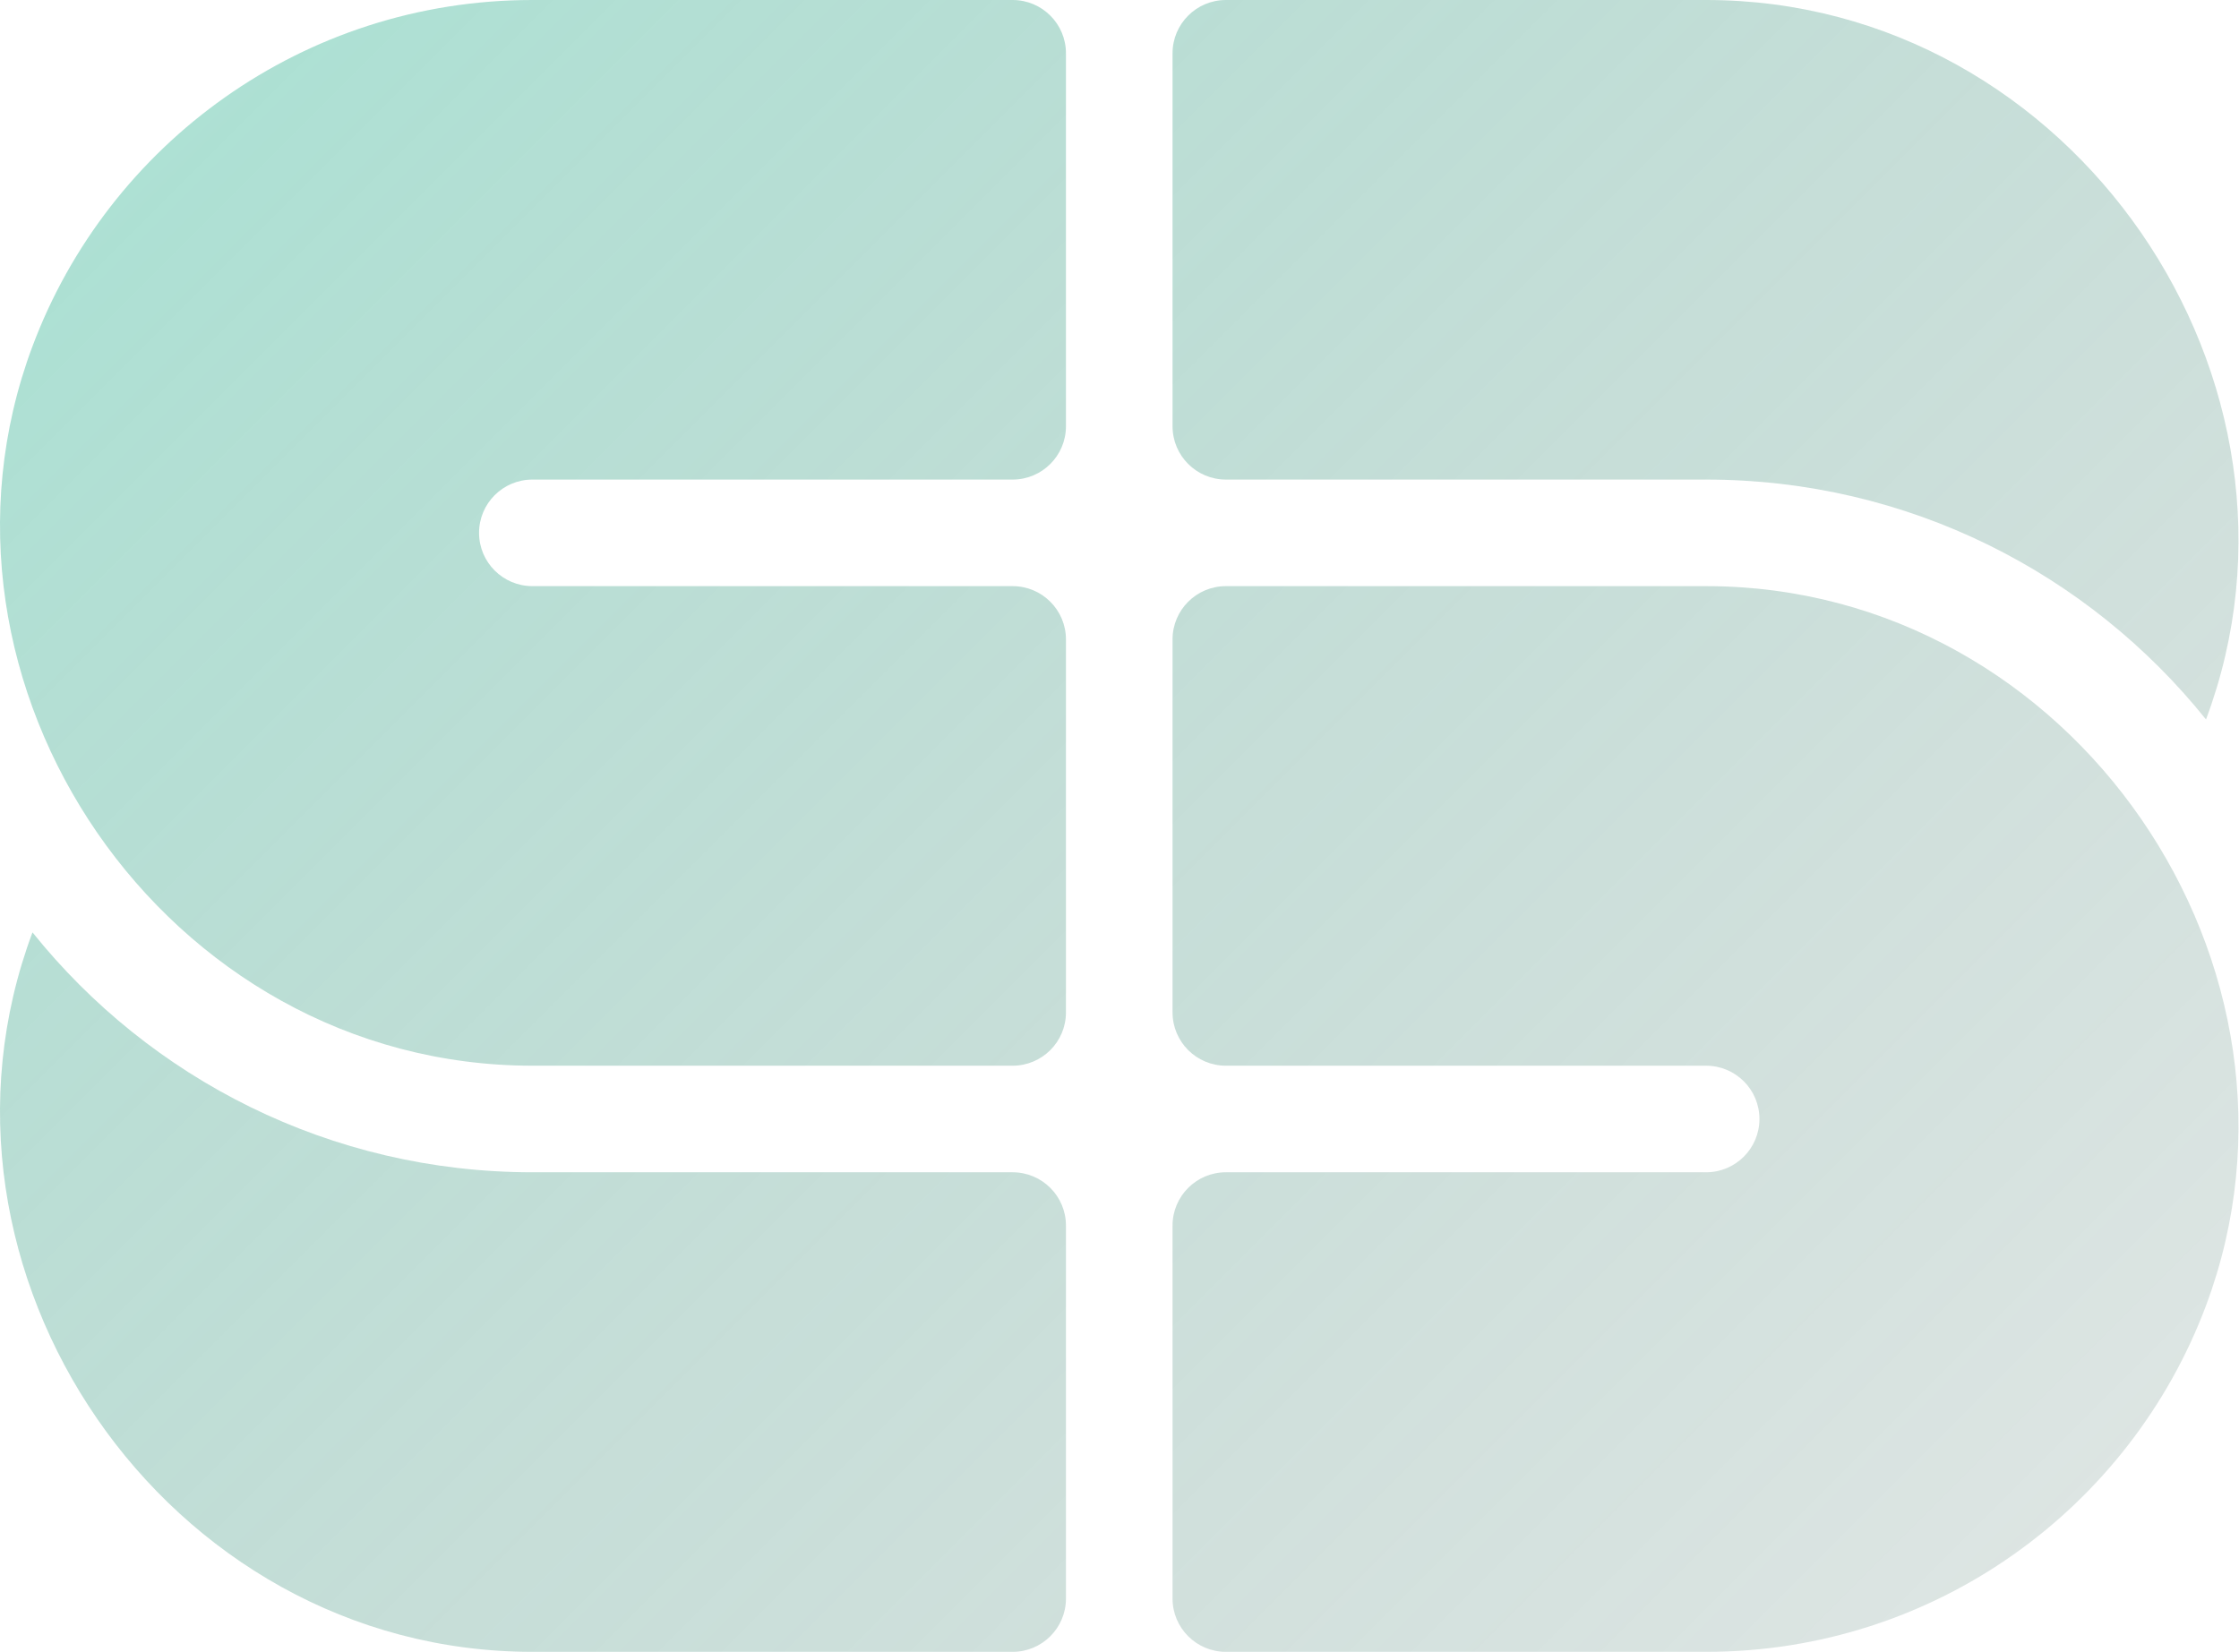
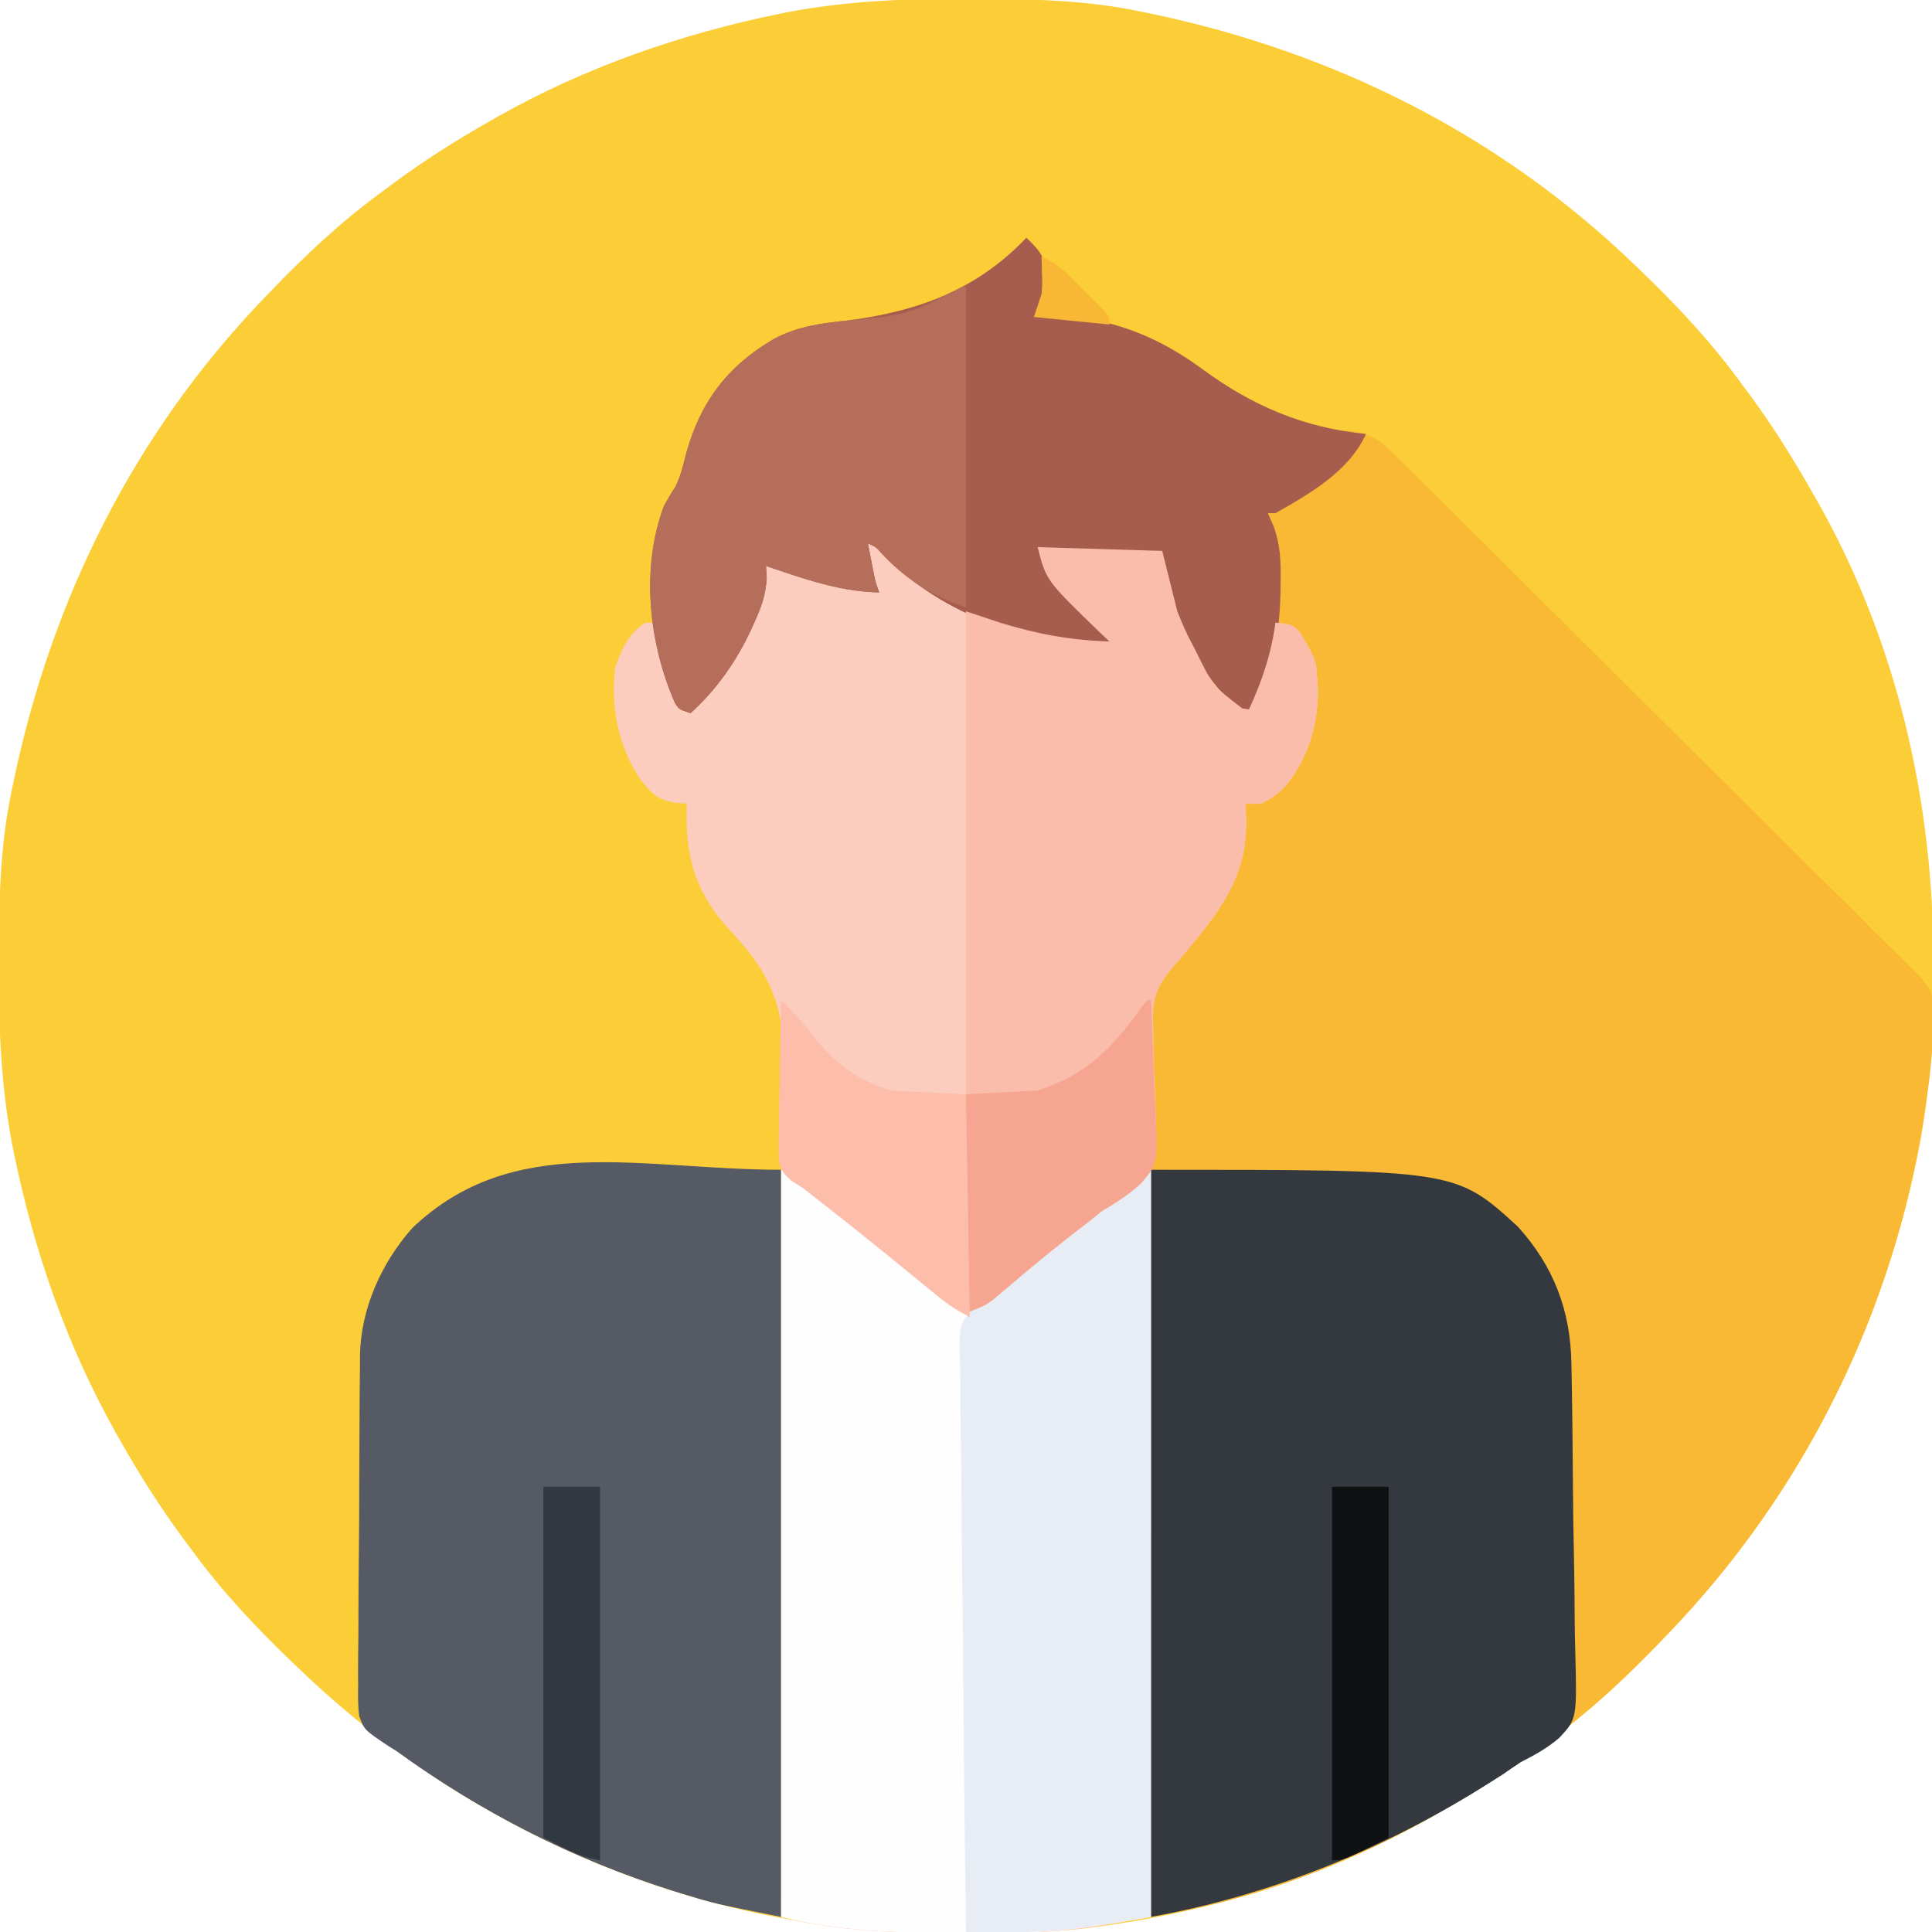
- <svg xmlns="http://www.w3.org/2000/svg" width="725" height="535" viewBox="0 0 725 535" fill="none">
-   <mask id="mask0_489_1586" style="mask-type:alpha" maskUnits="userSpaceOnUse" x="0" y="0" width="725" height="535">
-     <path d="M172.397 155.323C162.855 155.323 155.12 163.049 155.12 172.581C155.12 182.112 162.855 189.839 172.397 189.839H327.885C337.426 189.839 345.161 197.565 345.161 207.097V327.903C345.161 337.435 337.426 345.161 327.885 345.161H172.397C53.41 345.161 -30.45 221.601 10.522 112.143C35.042 46.638 98.267 0 172.397 0H327.885C337.426 0 345.161 7.727 345.161 17.258V138.065C345.161 147.596 337.426 155.323 327.885 155.323H172.397Z" fill="black" />
-     <path d="M327.885 535C337.426 535 345.161 527.273 345.161 517.742V396.936C345.161 387.404 337.426 379.677 327.885 379.677H172.397C106.911 379.677 48.516 349.347 10.522 301.982C-30.45 411.44 53.41 535 172.397 535H327.885Z" fill="black" />
-     <path d="M396.954 0C387.412 0 379.677 7.727 379.677 17.258V138.065C379.677 147.596 387.412 155.323 396.954 155.323H552.442C617.928 155.323 676.323 185.653 714.316 233.018C755.289 123.56 671.429 0 552.442 0H396.954Z" fill="black" />
-     <path d="M552.442 379.677C561.984 379.677 569.718 371.951 569.718 362.419C569.718 352.888 561.984 345.161 552.442 345.161H396.954C387.412 345.161 379.677 337.435 379.677 327.903V207.097C379.677 197.565 387.412 189.839 396.954 189.839H552.442C671.429 189.839 755.289 313.398 714.316 422.857C689.796 488.362 626.571 535 552.442 535H396.954C387.412 535 379.677 527.273 379.677 517.742V396.936C379.677 387.404 387.412 379.677 396.954 379.677H552.442Z" fill="black" />
-   </mask>
-   <g mask="url(#mask0_489_1586)">
-     <ellipse cx="345.449" cy="494.156" rx="732.892" ry="732.893" transform="rotate(-45 345.449 494.156)" fill="url(#paint0_linear_489_1586)" />
-   </g>
-   <defs>
-     <linearGradient id="paint0_linear_489_1586" x1="345.449" y1="-238.736" x2="345.449" y2="1227.05" gradientUnits="userSpaceOnUse">
-       <stop stop-color="#13C296" stop-opacity="0.4" />
-       <stop offset="1" stop-opacity="0" />
-     </linearGradient>
-   </defs>
+ <svg xmlns="http://www.w3.org/2000/svg" version="1.1" width="512" height="512">
+   <path d="M0 0 C1.018 0.002 2.036 0.004 3.085 0.007 C17.694 0.056 32.026 0.307 46.375 3.312 C47.35 3.511 48.325 3.71 49.329 3.915 C97.711 14.035 141.699 35.952 177.375 70.312 C178.364 71.261 178.364 71.261 179.373 72.228 C188.861 81.372 197.601 90.67 205.375 101.312 C206.233 102.464 207.091 103.615 207.949 104.766 C213.987 112.957 219.346 121.471 224.375 130.312 C224.739 130.944 225.104 131.576 225.479 132.227 C247.01 169.843 256.838 212.565 256.75 255.625 C256.749 257.139 256.749 257.139 256.748 258.684 C256.708 275.194 255.8 291.11 252.375 307.312 C252.155 308.354 251.936 309.396 251.709 310.47 C241.612 356.763 219.253 399.177 186.375 433.312 C185.743 433.972 185.111 434.631 184.459 435.311 C175.315 444.799 166.018 453.539 155.375 461.312 C154.224 462.171 153.073 463.029 151.922 463.887 C143.731 469.925 135.217 475.283 126.375 480.312 C125.743 480.677 125.111 481.041 124.46 481.417 C98.431 496.315 69.014 505.959 39.375 510.312 C38.17 510.49 36.966 510.667 35.725 510.85 C24.067 512.449 12.503 512.671 0.75 512.625 C-0.705 512.622 -0.705 512.622 -2.189 512.619 C-16.541 512.574 -30.504 512.069 -44.625 509.312 C-45.522 509.152 -46.419 508.991 -47.343 508.825 C-96.031 500.015 -141.055 476.571 -176.625 442.312 C-177.284 441.68 -177.944 441.048 -178.623 440.397 C-188.111 431.253 -196.851 421.955 -204.625 411.312 C-205.483 410.161 -206.341 409.01 -207.199 407.859 C-213.237 399.67 -218.62 391.167 -223.625 382.312 C-224.027 381.605 -224.429 380.898 -224.844 380.169 C-237.869 357.034 -246.618 331.863 -251.938 305.875 C-252.085 305.156 -252.232 304.437 -252.384 303.697 C-255.358 288.05 -255.998 272.577 -255.938 256.688 C-255.935 255.67 -255.933 254.652 -255.931 253.603 C-255.881 238.994 -255.63 224.662 -252.625 210.312 C-252.426 209.338 -252.228 208.363 -252.023 207.358 C-241.902 158.977 -219.986 114.988 -185.625 79.312 C-184.993 78.653 -184.361 77.994 -183.709 77.314 C-174.565 67.826 -165.268 59.086 -154.625 51.312 C-153.474 50.454 -152.323 49.596 -151.172 48.738 C-142.982 42.701 -134.48 37.318 -125.625 32.312 C-124.918 31.91 -124.211 31.508 -123.482 31.094 C-100.347 18.068 -75.175 9.319 -49.188 4 C-48.469 3.853 -47.75 3.705 -47.009 3.553 C-31.363 0.58 -15.889 -0.061 0 0 Z " fill="#FBCD36" transform="translate(255.625,-0.3125)" />
+   <path d="M0 0 C3.58 3.465 5.148 5.241 5.25 10.25 C5.223 14.499 4.253 17.339 2 21 C3.021 20.93 3.021 20.93 4.062 20.859 C20.088 20.263 33.829 25.387 46.625 34.812 C57.268 42.641 70.442 50.626 84.019 51.065 C90.373 51.375 93.366 53.199 97.739 57.676 C98.355 58.275 98.971 58.873 99.606 59.49 C101.656 61.493 103.677 63.522 105.699 65.553 C107.167 66.999 108.636 68.442 110.107 69.885 C114.091 73.802 118.049 77.745 122 81.695 C125.304 84.994 128.618 88.282 131.933 91.57 C139.754 99.331 147.553 107.115 155.339 114.911 C163.363 122.945 171.429 130.935 179.515 138.906 C186.464 145.758 193.383 152.639 200.28 159.543 C204.397 163.663 208.524 167.771 212.681 171.85 C216.591 175.69 220.464 179.564 224.311 183.468 C225.725 184.891 227.152 186.301 228.592 187.696 C239.988 198.762 239.988 198.762 240.849 205.05 C240.885 208.83 240.593 212.272 240 216 C239.776 218.248 239.554 220.497 239.336 222.746 C239.031 224.979 238.71 227.209 238.375 229.438 C238.198 230.638 238.02 231.838 237.837 233.074 C229.825 284.636 206.189 332.426 170 370 C169.368 370.659 168.736 371.319 168.084 371.998 C158.94 381.486 149.643 390.226 139 398 C137.849 398.858 136.698 399.716 135.547 400.574 C127.356 406.612 118.842 411.971 110 417 C109.368 417.364 108.736 417.729 108.085 418.104 C86.73 430.327 62.558 439.68 38.309 444.044 C36.819 444.313 36.819 444.313 35.299 444.587 C34.54 444.724 33.782 444.86 33 445 C32.68 414.095 32.433 383.191 32.285 352.285 C32.268 348.628 32.249 344.97 32.231 341.313 C32.227 340.585 32.224 339.858 32.22 339.107 C32.159 327.353 32.049 315.6 31.92 303.846 C31.788 291.767 31.711 279.687 31.683 267.607 C31.665 260.829 31.624 254.053 31.52 247.276 C31.424 240.885 31.396 234.496 31.416 228.104 C31.413 225.77 31.385 223.436 31.331 221.103 C30.972 204.792 34.045 195.643 45.374 183.752 C54.834 173.558 57.495 163.537 58 150 C59.196 149.67 60.392 149.34 61.625 149 C66.861 146.983 69.412 143.901 72 139 C76.182 128.817 77.842 119.38 73.922 108.914 C72.688 106.351 71.271 104.703 69 103 C68.01 102.67 67.02 102.34 66 102 C65.986 102.655 65.972 103.31 65.957 103.984 C65.56 111.577 63.836 118.37 60 125 C59.01 125.33 58.02 125.66 57 126 C46.398 116.022 38.469 102.463 36 88 C35.984 86.333 35.982 84.667 36 83 C35.107 83.005 34.214 83.01 33.294 83.016 C29.978 83.033 26.663 83.045 23.347 83.055 C21.913 83.06 20.478 83.067 19.044 83.075 C16.981 83.088 14.918 83.093 12.855 83.098 C11.614 83.103 10.373 83.108 9.094 83.114 C6 83 6 83 3 82 C6.906 89.45 11.75 95.305 17.512 101.336 C19.518 103.484 21.304 105.606 23 108 C2.458 108.409 -20.056 100.711 -35.188 86.625 C-36.508 85.345 -36.508 85.345 -37.855 84.039 C-39.829 81.964 -39.829 81.964 -42 81 C-41.69 82.605 -41.377 84.209 -41.062 85.812 C-40.888 86.706 -40.714 87.599 -40.535 88.52 C-40.023 91.114 -40.023 91.114 -39 94 C-48.593 93.776 -57.009 91.052 -66 88 C-66.99 87.67 -67.98 87.34 -69 87 C-68.938 87.995 -68.876 88.99 -68.812 90.016 C-69.02 94.434 -70.187 97.791 -72 101.75 C-72.312 102.445 -72.624 103.14 -72.945 103.857 C-76.857 112.261 -82.116 119.761 -89 126 C-92 125 -92 125 -93.062 123.426 C-100.076 107.616 -102.252 87.441 -96 71 C-94.062 67.625 -94.062 67.625 -93.023 66.02 C-91.605 63.22 -90.964 60.35 -90.188 57.312 C-86.428 43.6 -79.264 34.077 -67.027 26.898 C-60.755 23.541 -54.814 22.728 -47.812 22 C-29.043 19.588 -13.321 14.032 0 0 Z " fill="#F9B935" transform="translate(272,63)" />
+   <path d="M0 0 C3.202 1.406 5.231 3.096 7.688 5.562 C22.393 18.843 44.42 26.267 64 26 C63.287 25.322 62.574 24.644 61.84 23.945 C47.201 9.806 47.201 9.806 45 1 C61.335 1.495 61.335 1.495 78 2 C79.98 9.92 79.98 9.92 82 18 C83.199 21.004 84.3 23.639 85.812 26.438 C86.155 27.094 86.498 27.751 86.851 28.428 C91.426 37.755 91.426 37.755 99.203 43.723 C99.796 43.814 100.389 43.906 101 44 C104.473 36.405 106.906 29.294 108 21 C112.556 21.52 112.556 21.52 114.547 23.672 C118.704 30.852 118.704 30.852 119 35 C119.062 35.683 119.124 36.366 119.188 37.07 C119.696 46.958 116.911 56.836 110.512 64.477 C108.5 66.504 106.637 67.89 104 69 C102.68 69 101.36 69 100 69 C100.07 69.944 100.139 70.887 100.211 71.859 C100.85 87.019 94.465 96.029 85 107.359 C84.539 107.923 84.078 108.486 83.603 109.067 C82.568 110.315 81.509 111.543 80.421 112.745 C75.825 118.166 75.139 122.283 75.241 129.263 C75.231 130.27 75.222 131.278 75.213 132.316 C75.189 135.677 75.208 139.037 75.227 142.398 C75.219 144.813 75.208 147.228 75.195 149.643 C75.172 154.835 75.168 160.027 75.18 165.219 C75.198 172.725 75.183 180.232 75.16 187.738 C75.123 199.918 75.113 212.099 75.12 224.279 C75.127 236.107 75.121 247.936 75.098 259.764 C75.096 260.859 75.096 260.859 75.093 261.975 C75.086 265.636 75.079 269.297 75.071 272.958 C75.009 303.305 74.991 333.653 75 364 C72.281 364.488 69.561 364.973 66.841 365.458 C65.693 365.664 65.693 365.664 64.522 365.874 C55.732 367.436 47.132 368.157 38.207 368.203 C37.306 368.21 36.404 368.217 35.476 368.224 C32.588 368.241 29.7 368.247 26.812 368.25 C25.831 368.252 24.85 368.254 23.84 368.256 C8.052 368.264 -7.612 367.964 -23 364 C-22.992 362.754 -22.984 361.508 -22.977 360.224 C-22.795 330.577 -22.687 300.932 -22.667 271.285 C-22.665 267.628 -22.662 263.97 -22.658 260.313 C-22.658 259.585 -22.657 258.858 -22.656 258.107 C-22.644 246.353 -22.582 234.6 -22.502 222.846 C-22.42 210.766 -22.393 198.687 -22.414 186.607 C-22.424 179.829 -22.41 173.053 -22.335 166.276 C-22.265 159.884 -22.263 153.496 -22.31 147.104 C-22.316 144.77 -22.298 142.436 -22.254 140.103 C-21.963 123.806 -25.064 114.636 -36.375 102.752 C-45.997 92.375 -48.479 82.786 -48 69 C-49.618 68.859 -49.618 68.859 -51.27 68.715 C-56.153 67.779 -57.43 66.133 -60.426 62.391 C-66.213 53.602 -68.171 43.385 -67 33 C-65.256 27.944 -63.501 24.001 -59 21 C-58.01 21 -57.02 21 -56 21 C-55.83 21.906 -55.66 22.812 -55.484 23.746 C-54.051 30.952 -52.404 37.469 -49 44 C-45.734 43.767 -44.9 42.888 -42.668 40.402 C-41.825 39.259 -40.999 38.103 -40.188 36.938 C-39.536 36.012 -39.536 36.012 -38.871 35.068 C-35.731 30.442 -33.189 25.677 -30.938 20.562 C-30.651 19.913 -30.364 19.264 -30.069 18.595 C-28.307 14.358 -27.472 10.521 -27 6 C-23.001 6.72 -19.198 7.817 -15.312 9 C-9.52 10.685 -4.021 11.723 2 12 C1.509 11.141 1.509 11.141 1.008 10.266 C-0.546 6.772 -0.126 3.794 0 0 Z " fill="#FCCCBE" transform="translate(230,144)" />
+   <path d="M0 0 C0 65.34 0 130.68 0 198 C-17.82 194.436 -17.82 194.436 -25.938 191.938 C-27.384 191.492 -27.384 191.492 -28.86 191.038 C-55.232 182.671 -79.623 170.235 -102 154 C-102.722 153.553 -103.445 153.106 -104.189 152.645 C-110.49 148.412 -110.49 148.412 -111.831 144.7 C-112.135 141.98 -112.16 139.385 -112.085 136.649 C-112.093 135.632 -112.101 134.615 -112.109 133.567 C-112.123 130.215 -112.072 126.867 -112.02 123.516 C-112.013 121.175 -112.01 118.835 -112.01 116.495 C-112 111.592 -111.961 106.691 -111.899 101.788 C-111.82 95.526 -111.797 89.265 -111.795 83.003 C-111.79 78.169 -111.764 73.336 -111.73 68.502 C-111.715 66.195 -111.704 63.887 -111.698 61.58 C-111.685 58.342 -111.644 55.106 -111.597 51.868 C-111.597 50.928 -111.597 49.987 -111.598 49.018 C-111.344 36.744 -105.879 24.655 -97.781 15.488 C-70.902 -10.213 -37.111 0 0 0 Z " fill="#555A64" transform="translate(207,310)" />
+   <path d="M0 0 C80.711 0 80.711 0 97.117 14.945 C106.726 25.431 111.239 37.41 111.433 51.366 C111.455 52.385 111.476 53.404 111.498 54.454 C111.702 65.057 111.788 75.662 111.865 86.267 C111.905 91.293 111.982 96.317 112.091 101.342 C112.222 107.426 112.289 113.507 112.311 119.593 C112.33 121.904 112.371 124.215 112.436 126.526 C112.936 145.527 112.936 145.527 108.182 150.586 C105.041 153.272 101.673 155.126 98 157 C96.401 158.063 94.811 159.142 93.242 160.25 C91.792 161.176 90.336 162.093 88.875 163 C88.072 163.5 87.269 164 86.442 164.515 C59.793 180.897 30.808 192.399 0 198 C0 132.66 0 67.32 0 0 Z " fill="#33393F" transform="translate(305,310)" />
+   <path d="M0 0 C6.742 4.495 6.742 4.495 9.812 7.066 C10.488 7.629 11.164 8.191 11.861 8.771 C12.567 9.362 13.273 9.953 14 10.562 C19.403 15.053 24.834 19.493 30.375 23.812 C36.326 28.452 42.183 33.192 48 38 C51.833 36.329 54.944 33.839 58.188 31.25 C59.096 30.531 59.096 30.531 60.023 29.797 C65.623 25.345 71.134 20.785 76.645 16.225 C81.39 12.306 86.168 8.436 91 4.625 C91.594 4.154 92.187 3.684 92.799 3.199 C96.878 0 96.878 0 98 0 C98 65.34 98 130.68 98 198 C85.344 200.233 73.875 202.137 61.207 202.203 C60.306 202.21 59.404 202.217 58.476 202.224 C55.588 202.241 52.7 202.247 49.812 202.25 C48.831 202.252 47.85 202.254 46.84 202.256 C31.008 202.264 15.448 201.862 0 198 C0 132.66 0 67.32 0 0 Z " fill="#FEFEFE" transform="translate(207,310)" />
+   <path d="M0 0 C3.58 3.465 5.148 5.241 5.25 10.25 C5.223 14.499 4.253 17.339 2 21 C3.021 20.93 3.021 20.93 4.062 20.859 C20.088 20.263 33.829 25.387 46.625 34.812 C59.817 44.516 73.601 50.423 90 52 C85.539 61.905 75.113 67.833 66 73 C65.34 73 64.68 73 64 73 C64.487 74.11 64.975 75.22 65.477 76.363 C67.332 81.335 67.458 85.926 67.375 91.188 C67.362 92.574 67.362 92.574 67.349 93.988 C67.125 104.468 65.355 115.787 60 125 C59.01 125.33 58.02 125.66 57 126 C46.398 116.022 38.469 102.463 36 88 C35.984 86.333 35.982 84.667 36 83 C35.107 83.005 34.214 83.01 33.294 83.016 C29.978 83.033 26.663 83.045 23.347 83.055 C21.913 83.06 20.478 83.067 19.044 83.075 C16.981 83.088 14.918 83.093 12.855 83.098 C11.614 83.103 10.373 83.108 9.094 83.114 C6 83 6 83 3 82 C6.906 89.45 11.75 95.305 17.512 101.336 C19.518 103.484 21.304 105.606 23 108 C2.458 108.409 -20.056 100.711 -35.188 86.625 C-36.508 85.345 -36.508 85.345 -37.855 84.039 C-39.829 81.964 -39.829 81.964 -42 81 C-41.69 82.605 -41.377 84.209 -41.062 85.812 C-40.888 86.706 -40.714 87.599 -40.535 88.52 C-40.023 91.114 -40.023 91.114 -39 94 C-48.593 93.776 -57.009 91.052 -66 88 C-66.99 87.67 -67.98 87.34 -69 87 C-68.938 87.995 -68.876 88.99 -68.812 90.016 C-69.02 94.434 -70.187 97.791 -72 101.75 C-72.312 102.445 -72.624 103.14 -72.945 103.857 C-76.857 112.261 -82.116 119.761 -89 126 C-92 125 -92 125 -93.062 123.426 C-100.076 107.616 -102.252 87.441 -96 71 C-94.062 67.625 -94.062 67.625 -93.023 66.02 C-91.605 63.22 -90.964 60.35 -90.188 57.312 C-86.428 43.6 -79.264 34.077 -67.027 26.898 C-60.755 23.541 -54.814 22.728 -47.812 22 C-29.043 19.588 -13.321 14.032 0 0 Z " fill="#A65D4E" transform="translate(272,63)" />
+   <path d="M0 0 C16.335 0.495 16.335 0.495 33 1 C34.32 6.28 35.64 11.56 37 17 C38.199 20.004 39.3 22.639 40.812 25.438 C41.326 26.423 41.326 26.423 41.851 27.428 C46.426 36.755 46.426 36.755 54.203 42.723 C55.093 42.86 55.093 42.86 56 43 C59.473 35.405 61.906 28.294 63 20 C67.556 20.52 67.556 20.52 69.547 22.672 C73.704 29.852 73.704 29.852 74 34 C74.062 34.683 74.124 35.366 74.188 36.07 C74.696 45.958 71.911 55.836 65.512 63.477 C63.5 65.504 61.637 66.89 59 68 C57.68 68 56.36 68 55 68 C55.07 68.944 55.139 69.887 55.211 70.859 C55.85 86.019 49.465 95.029 40 106.359 C39.309 107.206 39.309 107.206 38.605 108.069 C37.569 109.315 36.504 110.538 35.407 111.73 C30.62 117.301 30.277 121.511 30.652 128.676 C30.688 130.742 30.721 132.807 30.752 134.873 C30.835 138.094 30.937 141.31 31.078 144.529 C31.833 163.519 31.833 163.519 27.281 168.744 C24.14 171.66 20.677 173.818 17 176 C15.736 176.972 14.486 177.962 13.266 178.988 C11.773 180.139 11.773 180.139 10.25 181.312 C6.278 184.386 2.363 187.511 -1.488 190.734 C-2.629 191.687 -2.629 191.687 -3.792 192.659 C-5.275 193.902 -6.754 195.151 -8.228 196.406 C-9.246 197.259 -9.246 197.259 -10.285 198.129 C-11.181 198.888 -11.181 198.888 -12.094 199.662 C-14 201 -14 201 -19 203 C-19 141.62 -19 80.24 -19 17 C-16.03 17.99 -13.06 18.98 -10 20 C-0.169 23.036 8.72 24.683 19 25 C18.287 24.322 17.574 23.644 16.84 22.945 C2.201 8.806 2.201 8.806 0 0 Z " fill="#FBBDAB" transform="translate(275,145)" />
+   <path d="M0 0 C0 65.34 0 130.68 0 198 C-13.473 200.378 -25.19 202.179 -38.625 202.062 C-39.629 202.058 -40.633 202.053 -41.668 202.049 C-44.112 202.037 -46.556 202.021 -49 202 C-49.304 180.938 -49.533 159.876 -49.674 138.812 C-49.741 129.031 -49.832 119.251 -49.981 109.471 C-50.111 100.943 -50.194 92.416 -50.223 83.887 C-50.24 79.374 -50.28 74.863 -50.374 70.35 C-50.463 66.095 -50.49 61.844 -50.47 57.588 C-50.474 56.033 -50.5 54.478 -50.55 52.923 C-50.899 41.536 -50.899 41.536 -47.731 37.305 C-44.209 33.648 -40.187 30.843 -36 28 C-34.384 26.723 -32.777 25.435 -31.188 24.125 C-30.399 23.5 -29.61 22.875 -28.797 22.23 C-25.867 19.894 -22.961 17.532 -20.056 15.164 C-1.451 0 -1.451 0 0 0 Z " fill="#E8ECF4" transform="translate(305,310)" />
+   <path d="M0 0 C0.33 0 0.66 0 1 0 C1 28.05 1 56.1 1 85 C-7.977 82.008 -15.255 77.367 -21.66 70.383 C-22.972 68.876 -22.972 68.876 -25 68 C-24.69 69.605 -24.377 71.209 -24.062 72.812 C-23.888 73.706 -23.714 74.599 -23.535 75.52 C-23.023 78.114 -23.023 78.114 -22 81 C-31.593 80.776 -40.009 78.052 -49 75 C-49.99 74.67 -50.98 74.34 -52 74 C-51.938 74.995 -51.876 75.99 -51.812 77.016 C-52.02 81.434 -53.187 84.791 -55 88.75 C-55.312 89.445 -55.624 90.14 -55.945 90.857 C-59.857 99.261 -65.116 106.761 -72 113 C-75 112 -75 112 -76.062 110.426 C-83.076 94.616 -85.252 74.441 -79 58 C-77.062 54.625 -77.062 54.625 -76.023 53.02 C-74.605 50.22 -73.964 47.35 -73.188 44.312 C-69.428 30.6 -62.264 21.077 -50.027 13.898 C-43.756 10.541 -37.814 9.724 -30.812 9 C-14.37 7.433 -14.37 7.433 0 0 Z " fill="#B46E5A" transform="translate(255,76)" />
+   <path d="M0 0 C0.33 0 0.66 0 1 0 C1.324 6.207 1.558 12.409 1.714 18.622 C1.779 20.73 1.868 22.838 1.981 24.944 C2.946 43.389 2.946 43.389 -1.714 48.717 C-4.86 51.631 -8.328 53.804 -12 56 C-13.263 56.972 -14.513 57.963 -15.734 58.988 C-16.73 59.755 -17.725 60.522 -18.75 61.312 C-22.722 64.386 -26.637 67.511 -30.488 70.734 C-31.629 71.687 -31.629 71.687 -32.792 72.659 C-34.275 73.902 -35.754 75.151 -37.228 76.406 C-37.907 76.974 -38.586 77.543 -39.285 78.129 C-39.882 78.635 -40.479 79.141 -41.094 79.662 C-43 81 -43 81 -48 83 C-48 63.86 -48 44.72 -48 25 C-41.73 24.67 -35.46 24.34 -29 24 C-15.543 19.514 -9.178 12.685 -1.129 1.434 C-0.756 0.961 -0.384 0.487 0 0 Z " fill="#F6A690" transform="translate(304,265)" />
+   <path d="M0 0 C3.375 3.326 6.369 6.676 9.25 10.438 C15 17.537 20.358 21.119 29 24 C35.6 24.33 42.2 24.66 49 25 C49.33 44.47 49.66 63.94 50 84 C46.729 82.365 44.528 80.955 41.75 78.688 C40.873 77.976 39.997 77.264 39.094 76.531 C38.073 75.696 37.052 74.861 36 74 C33.418 71.894 30.834 69.791 28.25 67.688 C27.57 67.133 26.89 66.579 26.189 66.009 C21.068 61.845 15.901 57.744 10.692 53.69 C9.123 52.467 7.562 51.233 6 50 C4.958 49.338 3.917 48.676 2.844 47.993 C0.842 46.306 0.092 45.384 -0.524 42.816 C-0.695 40.081 -0.674 37.407 -0.586 34.668 C-0.577 33.676 -0.569 32.684 -0.56 31.663 C-0.527 28.503 -0.451 25.346 -0.375 22.188 C-0.345 20.042 -0.318 17.897 -0.293 15.752 C-0.227 10.5 -0.127 5.25 0 0 Z " fill="#FCBEAB" transform="translate(207,265)" />
+   <path d="M0 0 C4.95 0 9.9 0 15 0 C15 32.67 15 65.34 15 99 C10 98 10 98 0 93 C0 62.31 0 31.62 0 0 Z " fill="#32383F" transform="translate(144,394)" />
+   <path d="M0 0 C4.95 0 9.9 0 15 0 C15 30.69 15 61.38 15 93 C3 99 3 99 0 99 C0 66.33 0 33.66 0 0 Z " fill="#0F1113" transform="translate(353,394)" />
+   <path d="M0 0 C3.01 1.351 5.12 2.863 7.453 5.188 C8.072 5.804 8.691 6.42 9.328 7.055 C9.962 7.697 10.597 8.339 11.25 9 C11.9 9.642 12.549 10.284 13.219 10.945 C13.832 11.561 14.446 12.178 15.078 12.812 C15.639 13.376 16.2 13.939 16.778 14.52 C18 16 18 16 18 18 C11.4 17.34 4.8 16.68 -2 16 C-1.34 14.02 -0.68 12.04 0 10 C0.238 7.257 0.238 7.257 0.125 4.625 C0.107 3.751 0.089 2.877 0.07 1.977 C0.047 1.324 0.024 0.672 0 0 Z " fill="#F8B835" transform="translate(276,68)" />
</svg>
